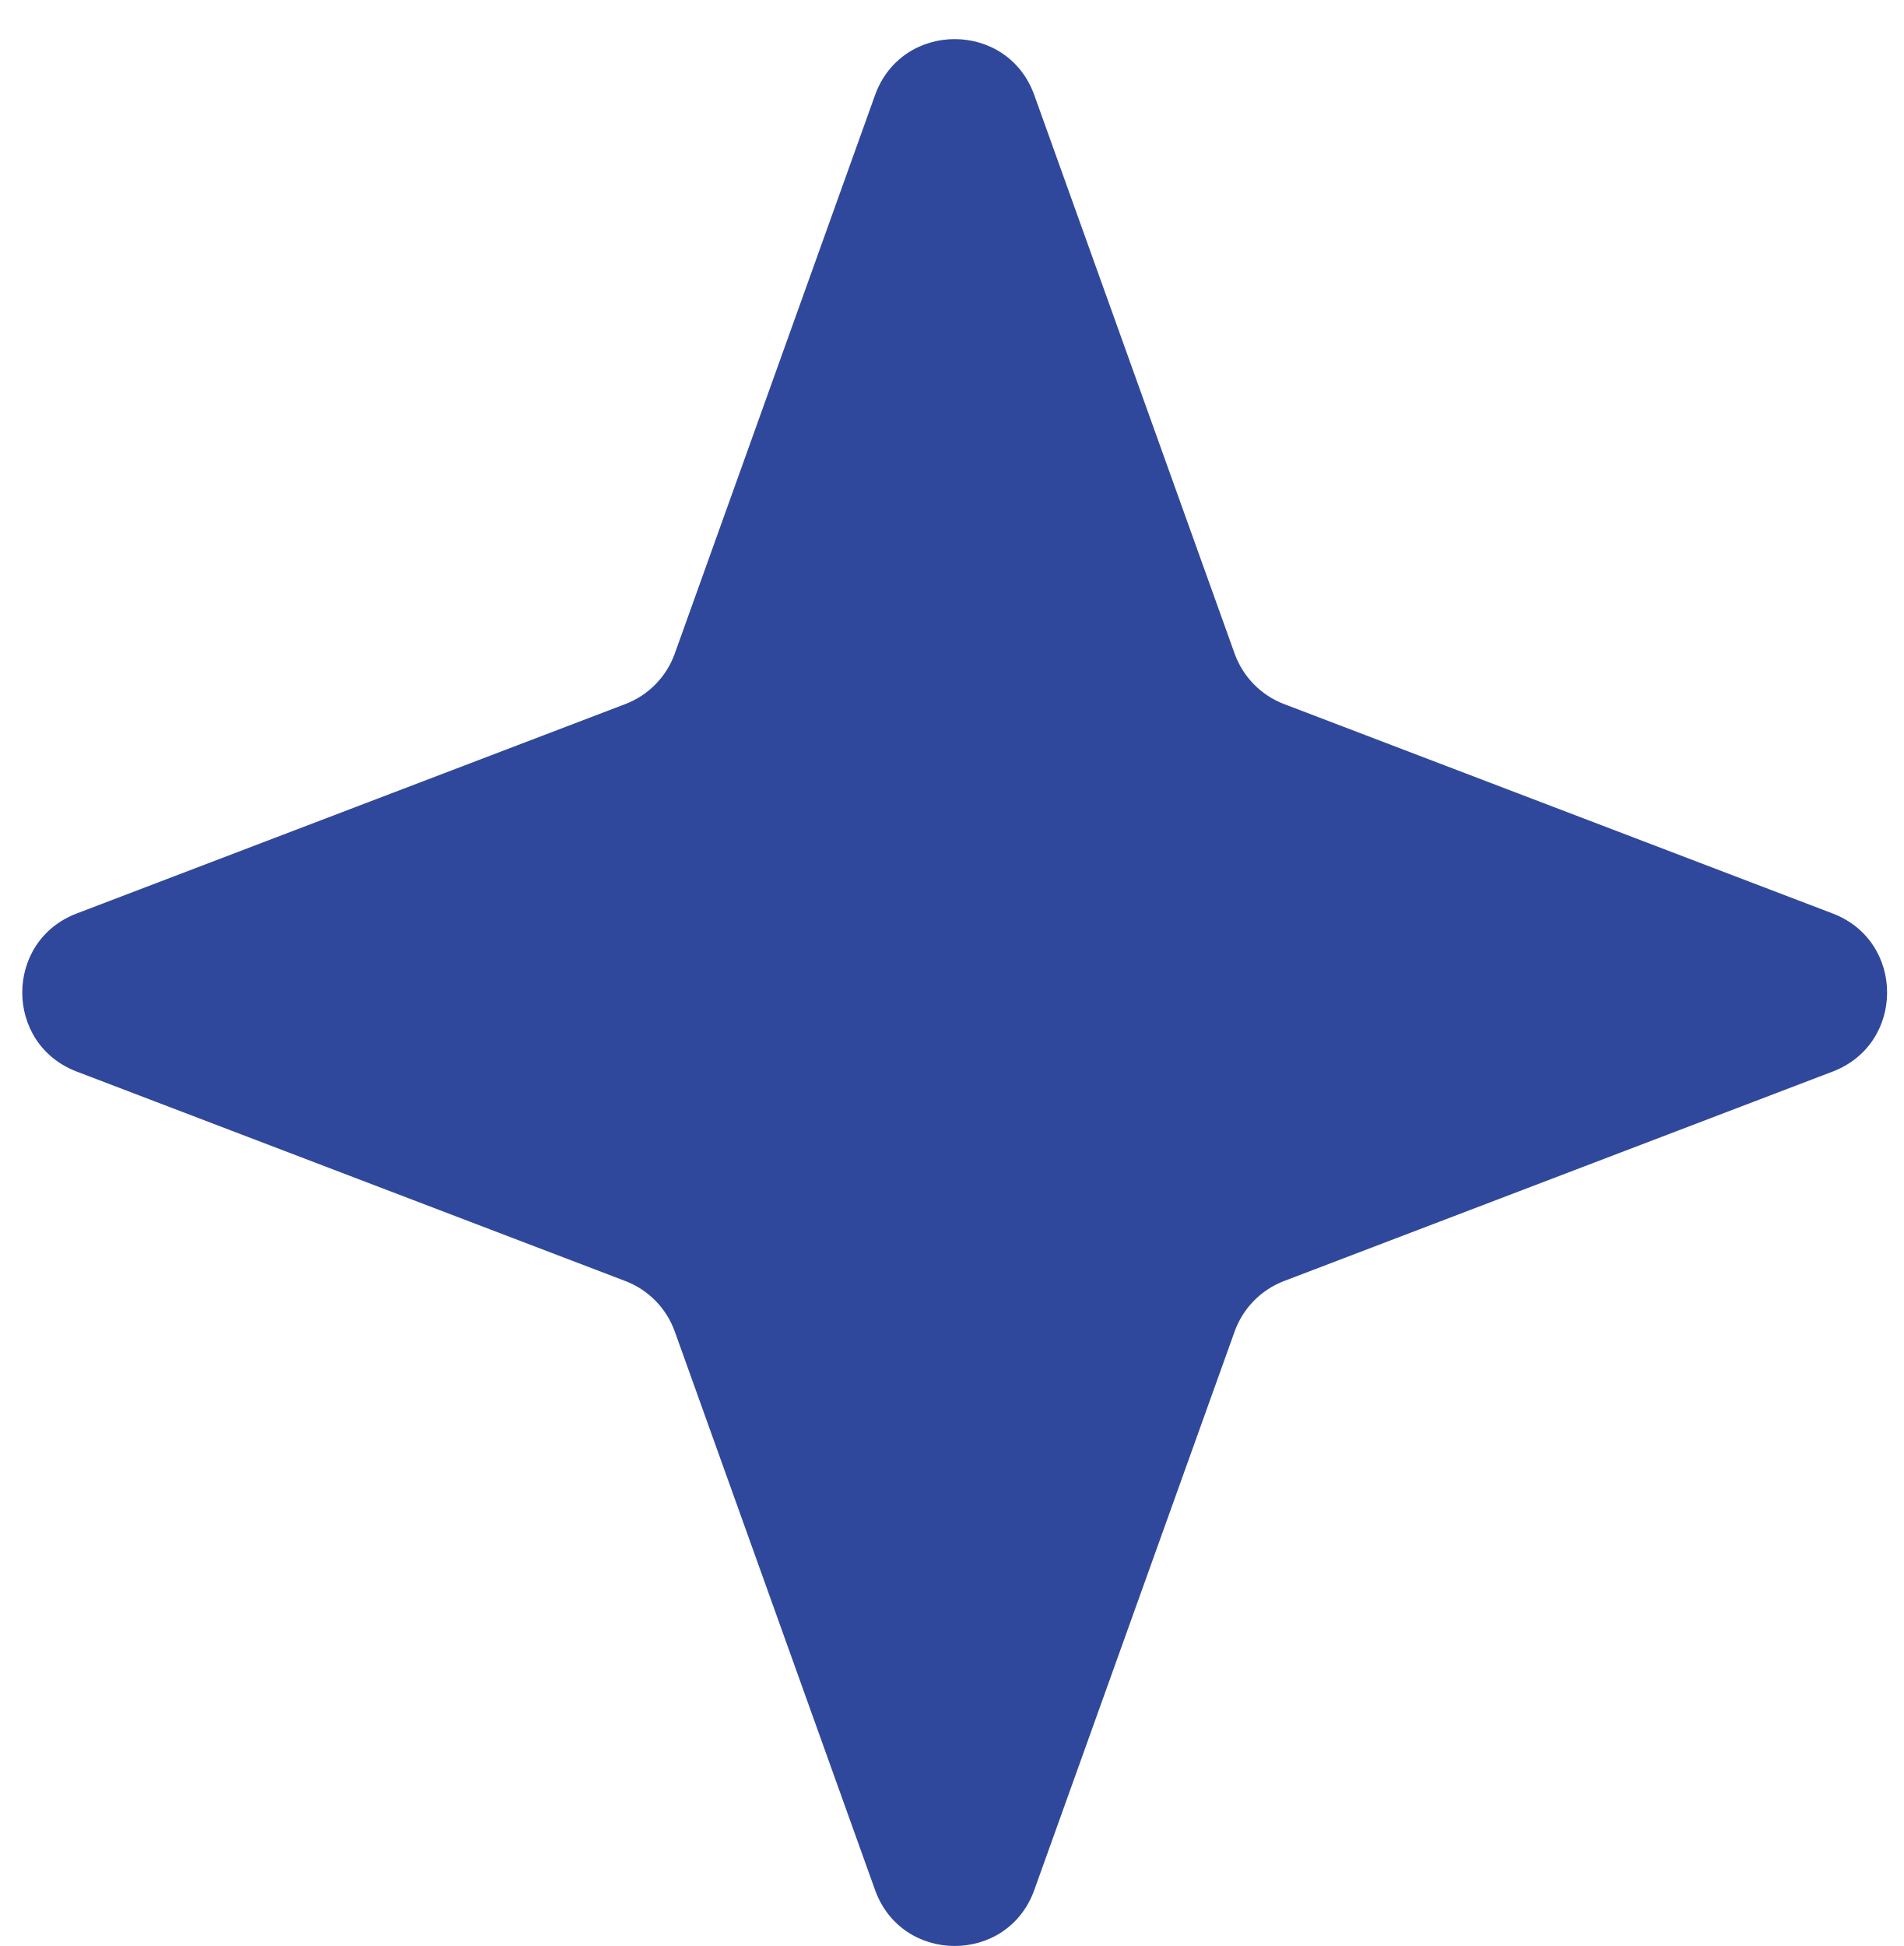
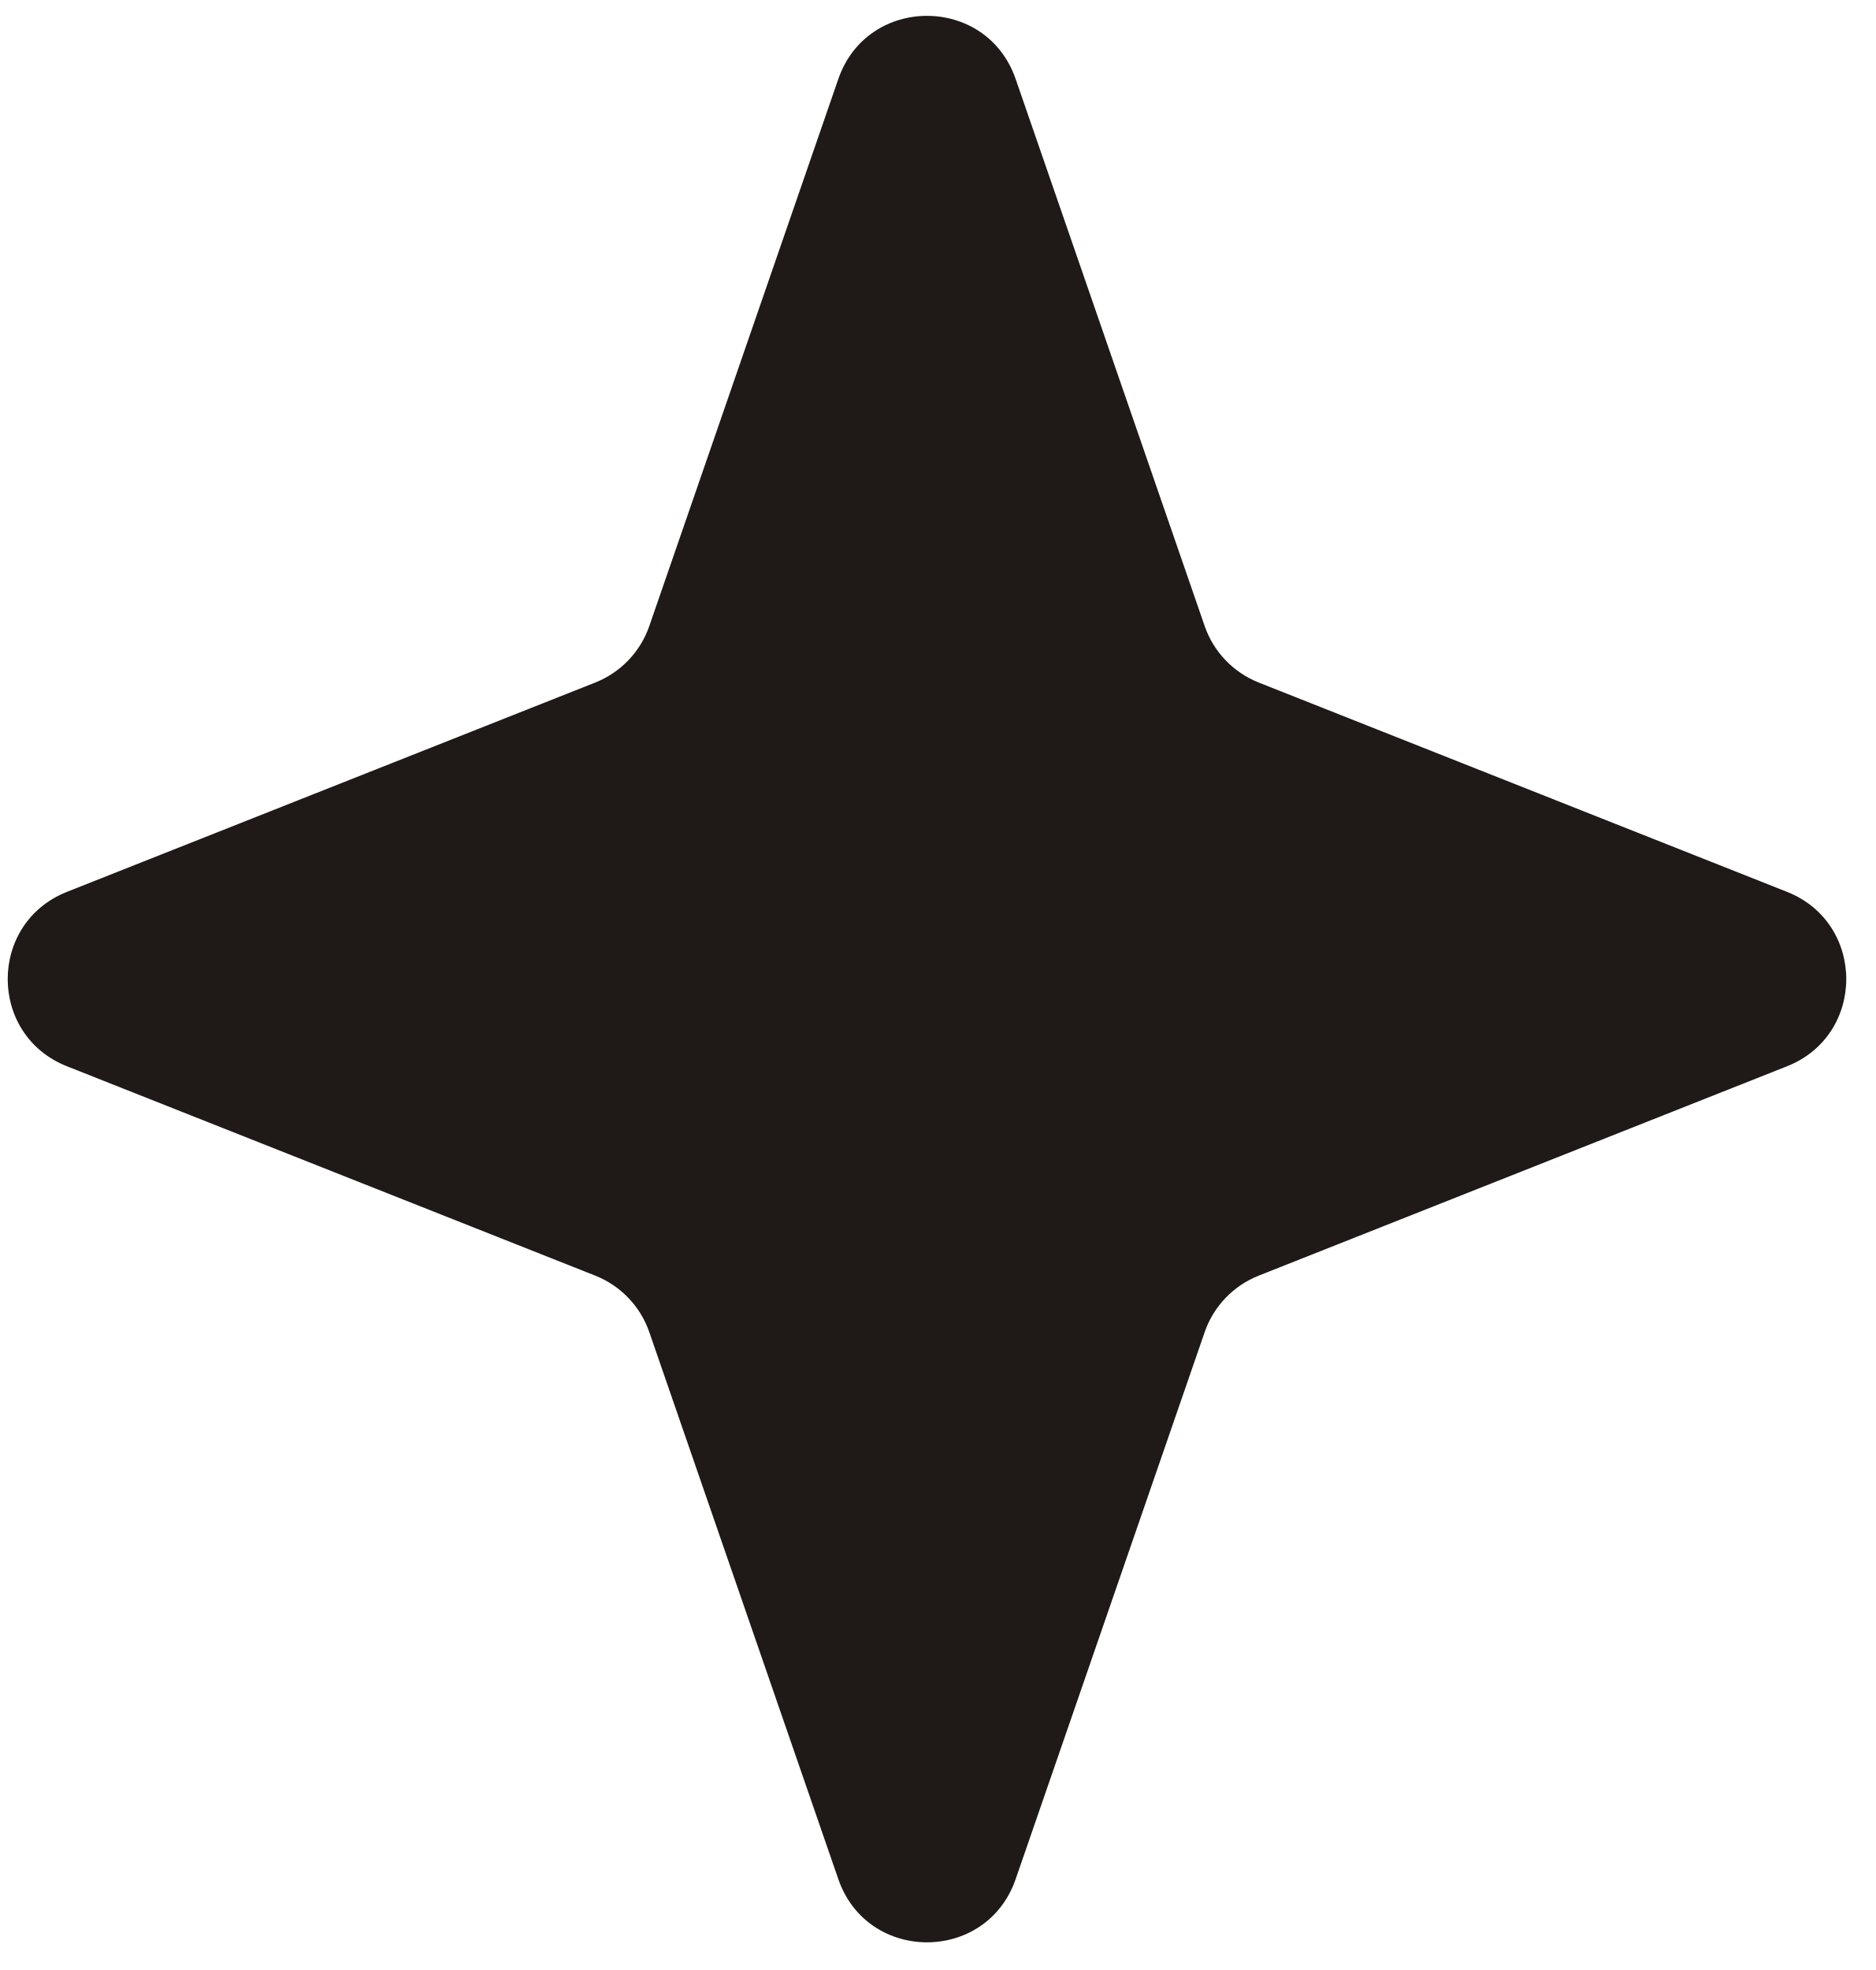
- <svg xmlns="http://www.w3.org/2000/svg" width="45" height="46" viewBox="0 0 45 46" fill="none">
-   <path d="M20.684 2.249C21.318 0.483 23.816 0.483 24.449 2.249L29.184 15.45C29.381 15.999 29.808 16.435 30.353 16.643L43.32 21.593C45.036 22.248 45.036 24.675 43.32 25.33L30.353 30.281C29.808 30.489 29.381 30.925 29.184 31.474L24.449 44.675C23.816 46.441 21.318 46.441 20.684 44.675L15.95 31.474C15.753 30.925 15.326 30.489 14.781 30.281L1.813 25.33C0.097 24.675 0.097 22.248 1.813 21.593L14.781 16.643C15.326 16.435 15.753 15.999 15.95 15.45L20.684 2.249Z" fill="#30489C" />
+ <svg xmlns="http://www.w3.org/2000/svg" width="40" height="42" viewBox="0 0 40 42" fill="none">
+   <path d="M17.875 1.684C18.496 -0.111 21.035 -0.111 21.656 1.684L25.686 13.346C25.876 13.897 26.298 14.337 26.84 14.552L38.103 19.014C39.788 19.682 39.788 22.066 38.103 22.733L26.84 27.196C26.298 27.41 25.876 27.851 25.686 28.402L21.656 40.063C21.035 41.859 18.496 41.859 17.875 40.063L13.845 28.402C13.655 27.851 13.233 27.41 12.691 27.196L1.428 22.733C-0.257 22.066 -0.257 19.682 1.428 19.014L12.691 14.552C13.233 14.337 13.655 13.897 13.845 13.346L17.875 1.684Z" fill="#1F1A17" />
</svg>
